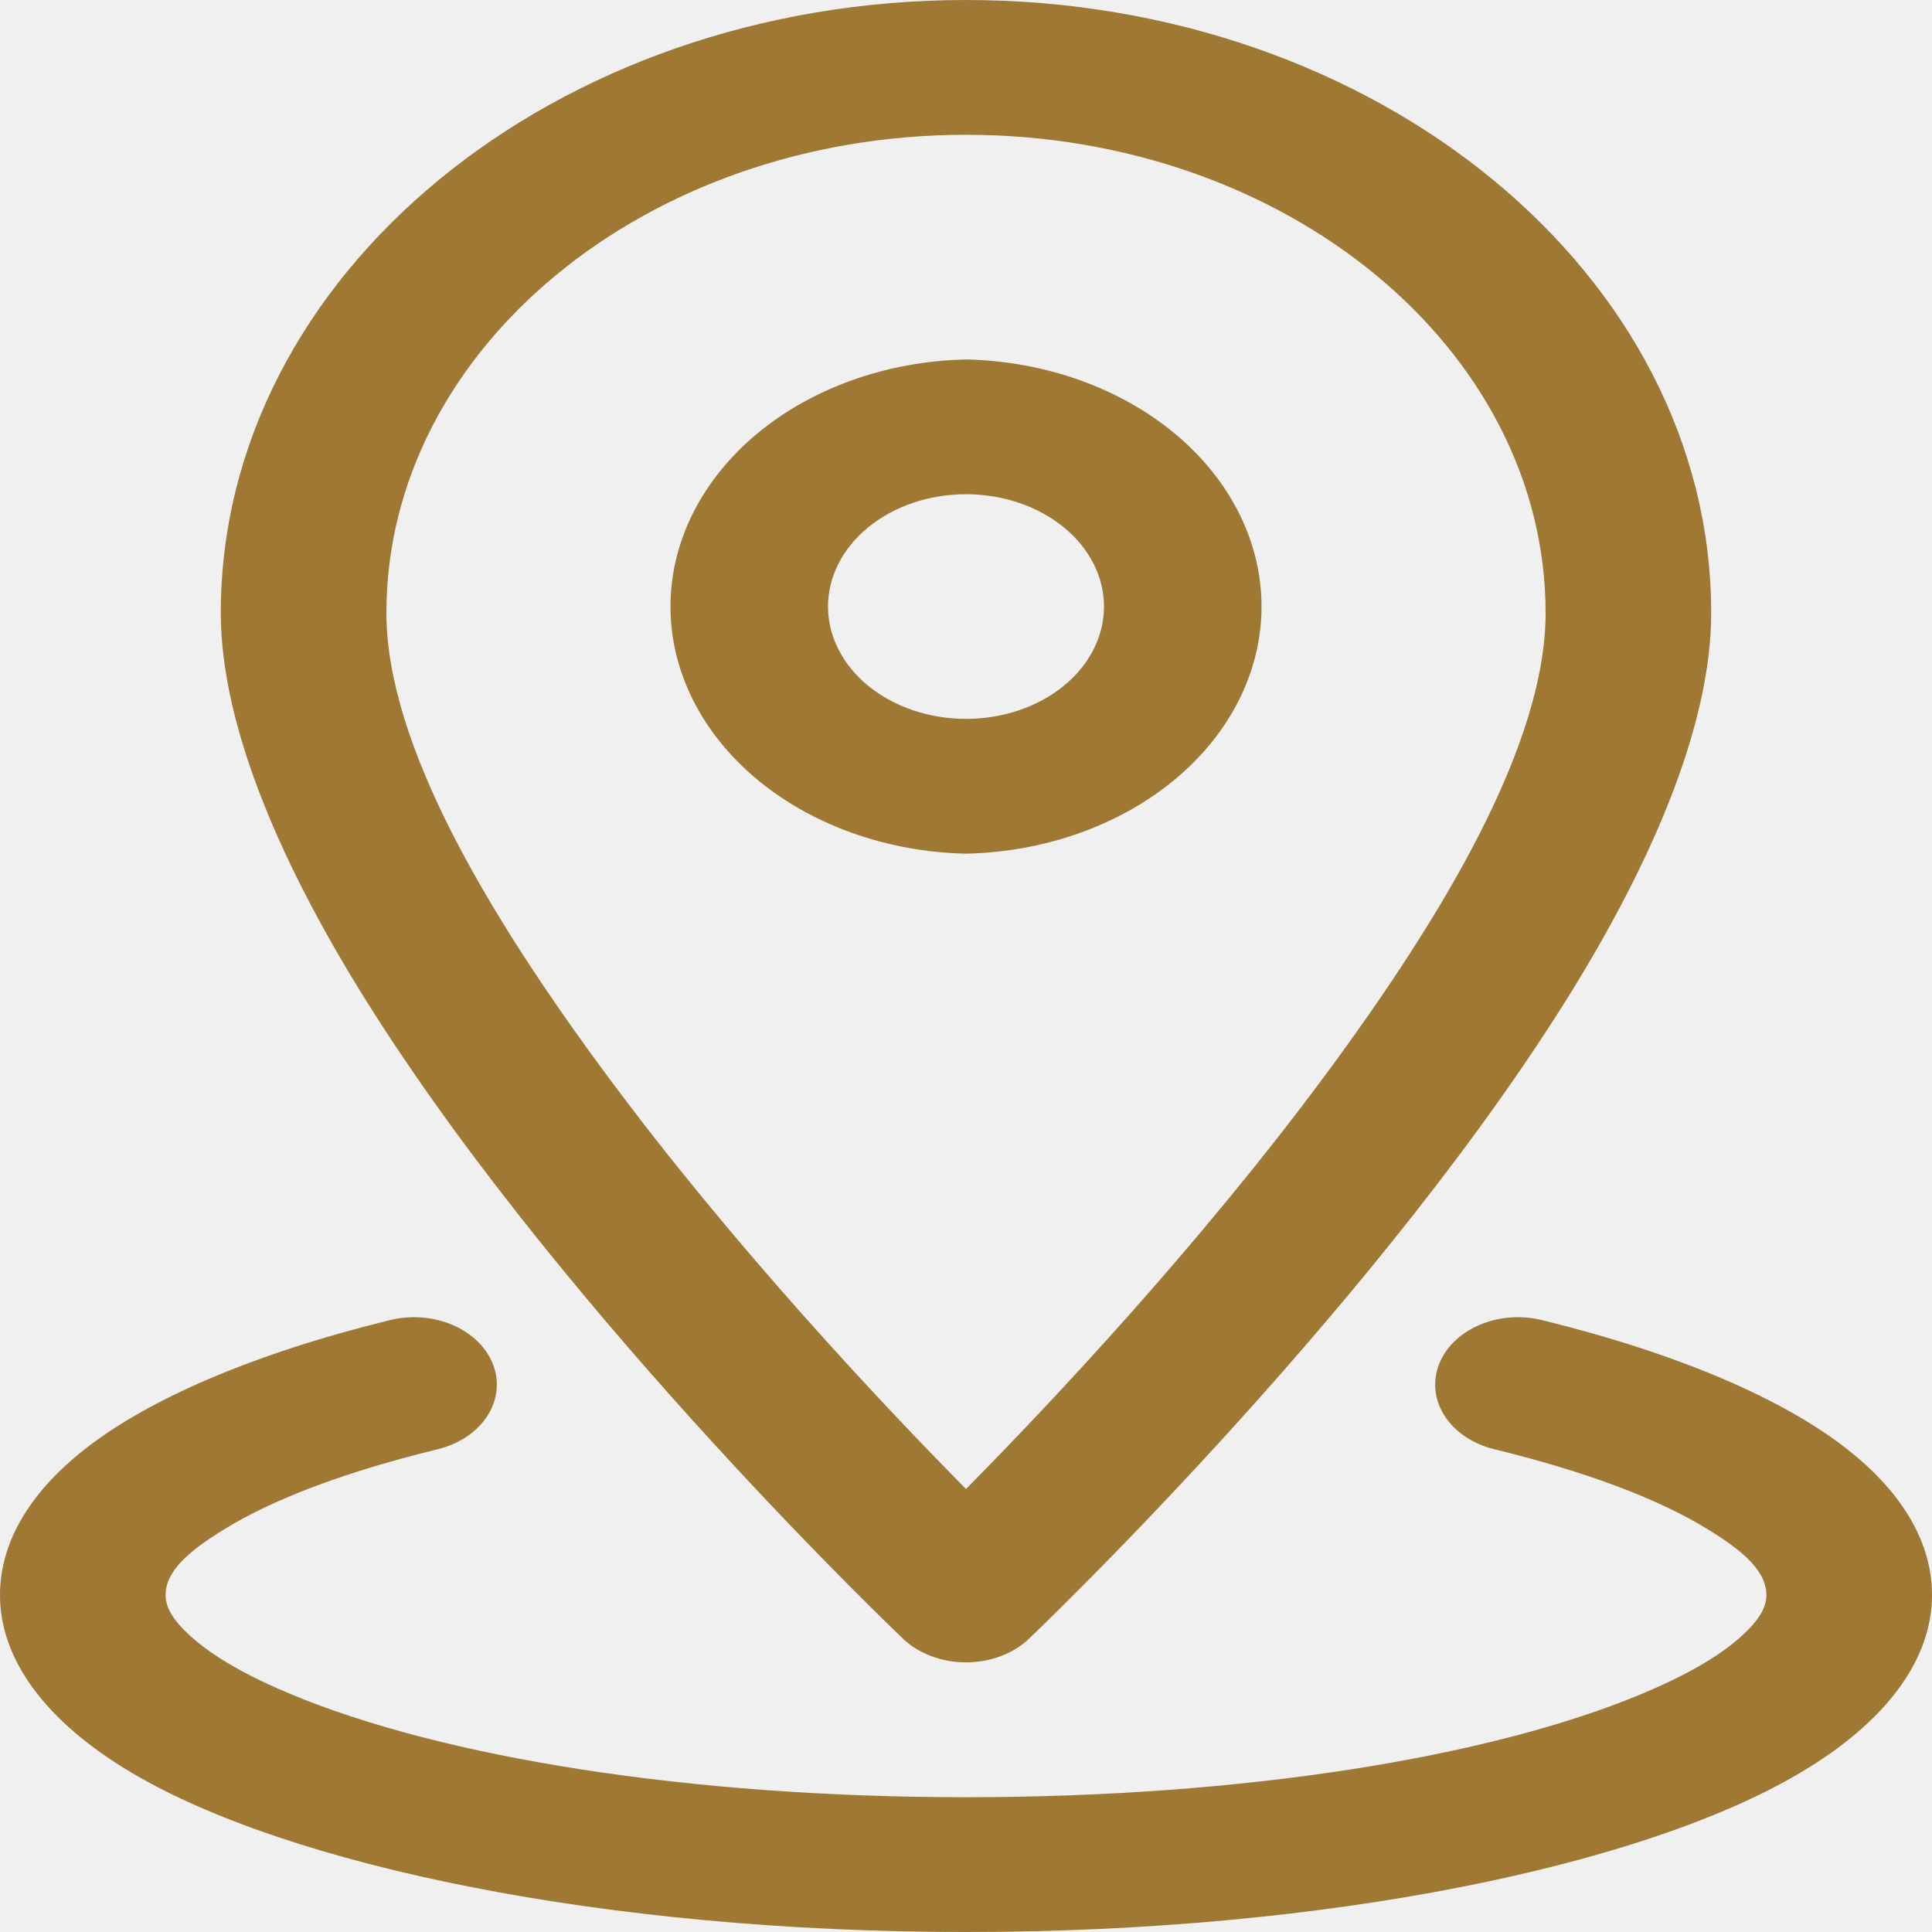
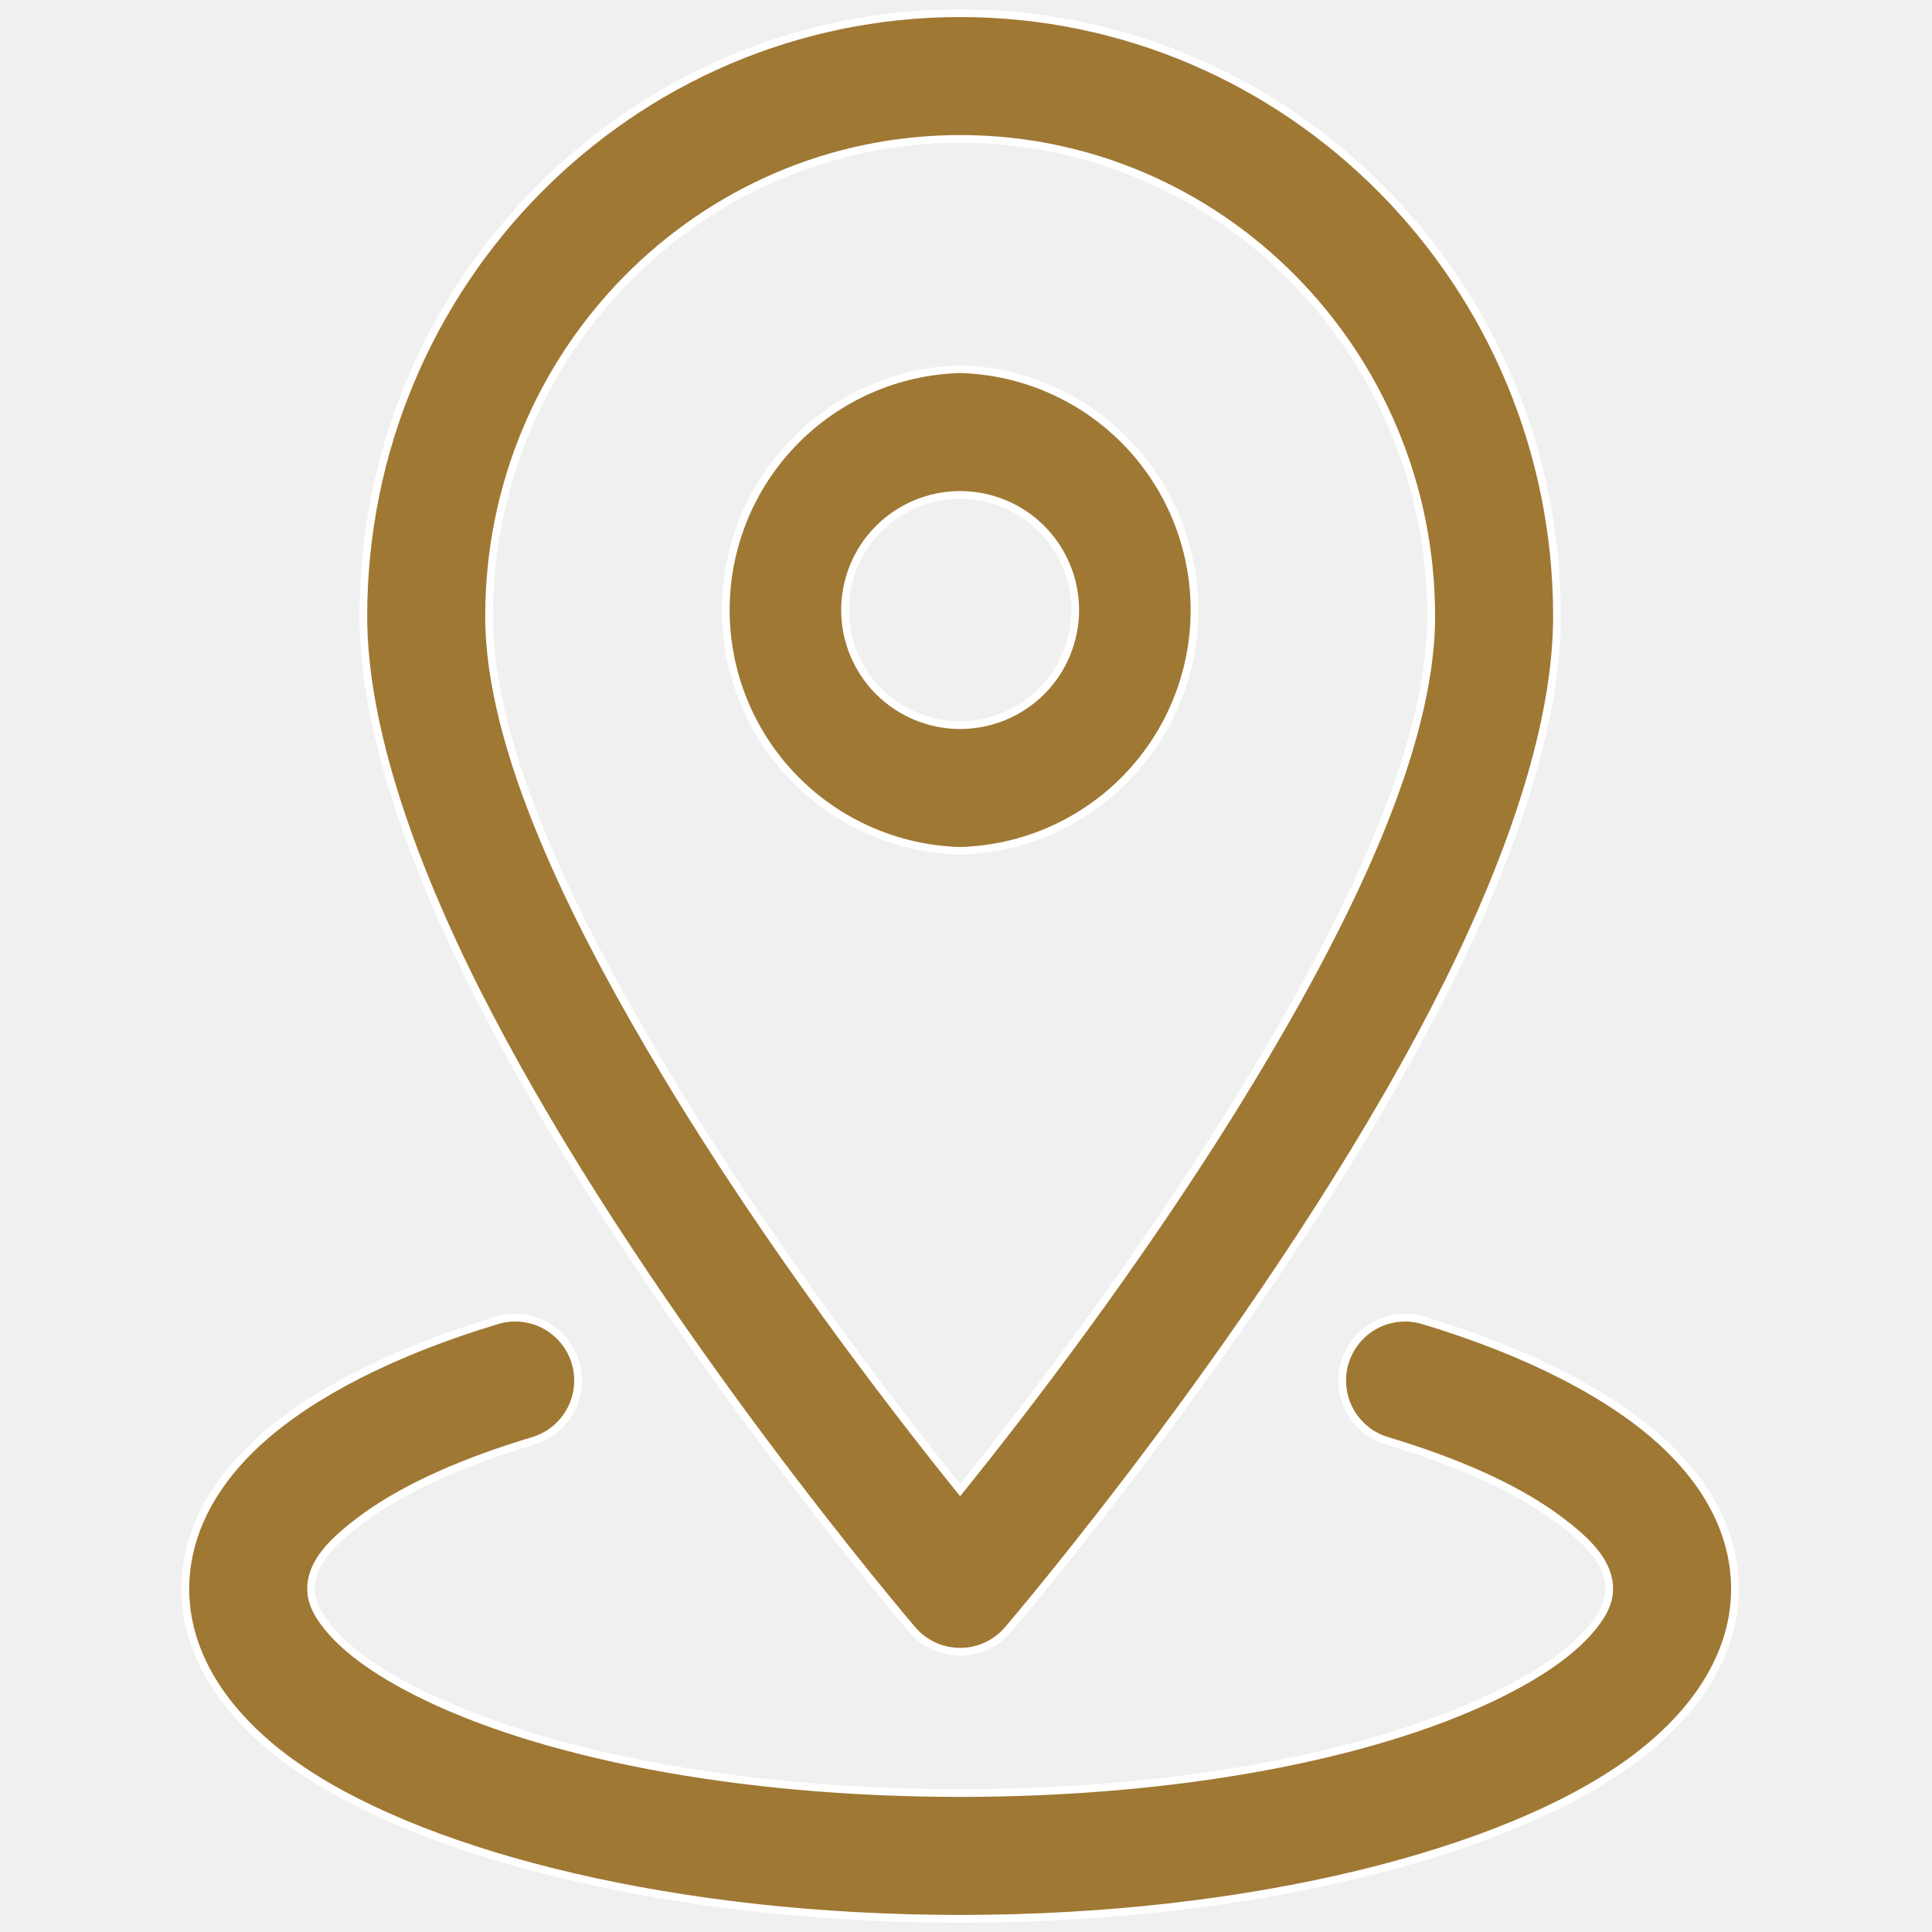
- <svg xmlns="http://www.w3.org/2000/svg" width="80" height="80" viewBox="0 0 80 80" fill="none">
-   <path fill-rule="evenodd" clip-rule="evenodd" d="M40 0C22.98 0 9.143 11.364 9.143 25.381C9.143 30.128 11.712 36.019 15.451 41.894C23.684 54.832 37.399 67.862 37.399 67.862C37.72 68.168 38.12 68.412 38.569 68.58C39.017 68.748 39.506 68.835 40 68.835C40.494 68.835 40.982 68.748 41.431 68.58C41.88 68.412 42.279 68.168 42.601 67.862C42.601 67.862 56.315 54.832 64.548 41.894C68.288 36.019 70.857 30.128 70.857 25.381C70.857 11.364 57.019 0 40 0ZM40 5.581C53.257 5.581 64 14.463 64 25.381C64 30.835 59.748 37.942 54.839 44.569C49.572 51.676 43.41 58.203 40 61.656C36.589 58.203 30.427 51.676 25.161 44.569C20.251 37.942 16 30.835 16 25.381C16 14.463 26.743 5.581 40 5.581Z" fill="#9F7834" />
-   <path fill-rule="evenodd" clip-rule="evenodd" d="M40 14.884C36.724 14.956 33.613 16.065 31.327 17.976C29.042 19.888 27.763 22.449 27.763 25.116C27.763 27.783 29.042 30.345 31.327 32.256C33.613 34.167 36.724 35.277 40 35.349C43.276 35.277 46.387 34.167 48.673 32.256C50.958 30.345 52.237 27.783 52.237 25.116C52.237 22.449 50.958 19.888 48.673 17.976C46.387 16.065 43.276 14.956 40 14.884ZM40 20.465C41.516 20.465 42.969 20.955 44.041 21.828C45.112 22.7 45.714 23.883 45.714 25.116C45.714 26.35 45.112 27.533 44.041 28.405C42.969 29.277 41.516 29.767 40 29.767C38.484 29.767 37.031 29.277 35.959 28.405C34.888 27.533 34.286 26.35 34.286 25.116C34.286 23.883 34.888 22.7 35.959 21.828C37.031 20.955 38.484 20.465 40 20.465ZM61.87 60.008C65.586 60.916 68.649 62.039 70.766 63.356C72.137 64.205 73.143 65.034 73.143 66.047C73.143 66.642 72.727 67.181 72.142 67.721C71.173 68.61 69.733 69.41 67.95 70.154C61.65 72.778 51.465 74.419 40 74.419C28.535 74.419 18.35 72.778 12.05 70.154C10.267 69.41 8.827 68.61 7.858 67.721C7.273 67.181 6.857 66.642 6.857 66.047C6.857 65.034 7.863 64.205 9.234 63.356C11.351 62.039 14.414 60.916 18.13 60.008C19.001 59.794 19.733 59.308 20.164 58.656C20.594 58.004 20.689 57.239 20.427 56.53C20.166 55.821 19.568 55.226 18.767 54.875C17.966 54.525 17.027 54.447 16.155 54.661C10.496 56.048 6.098 57.95 3.456 60.052C1.134 61.894 0 63.956 0 66.047C0 68.659 1.815 71.263 5.504 73.436C11.977 77.247 24.978 80 40 80C55.022 80 68.023 77.247 74.496 73.436C78.185 71.263 80 68.659 80 66.047C80 63.956 78.866 61.894 76.544 60.052C73.902 57.95 69.504 56.048 63.845 54.661C63.413 54.555 62.961 54.52 62.513 54.556C62.064 54.593 61.63 54.702 61.233 54.875C60.836 55.049 60.485 55.284 60.2 55.568C59.916 55.852 59.702 56.179 59.573 56.53C59.443 56.881 59.4 57.25 59.445 57.615C59.49 57.979 59.623 58.333 59.836 58.656C60.05 58.979 60.339 59.265 60.688 59.496C61.037 59.728 61.438 59.902 61.87 60.008Z" fill="#9F7834" />
+ <svg xmlns="http://www.w3.org/2000/svg" width="100" height="100" viewBox="0 0 100 100" fill="none">
+   <path d="M49.697 0.683C66.734 0.683 80.589 14.659 80.589 31.901C80.589 37.365 78.33 44.085 74.946 50.89L74.255 52.251C70.114 60.245 64.593 68.272 60.105 74.303C57.861 77.317 55.875 79.833 54.451 81.594C53.739 82.474 53.168 83.166 52.774 83.638C52.578 83.873 52.425 84.054 52.322 84.176C52.283 84.222 52.25 84.26 52.226 84.289L52.166 84.359C51.861 84.715 51.482 85.001 51.056 85.197C50.63 85.393 50.166 85.494 49.697 85.494C49.228 85.494 48.765 85.393 48.339 85.197C47.966 85.026 47.629 84.786 47.346 84.49L47.228 84.359H47.227C47.227 84.359 47.226 84.358 47.226 84.357C47.224 84.356 47.222 84.352 47.219 84.349C47.212 84.341 47.202 84.329 47.188 84.314C47.162 84.283 47.123 84.236 47.072 84.176C46.969 84.054 46.817 83.873 46.62 83.638C46.227 83.166 45.655 82.474 44.943 81.594C43.52 79.833 41.534 77.317 39.29 74.303C35.082 68.649 29.966 61.241 25.932 53.75L25.14 52.251C21.376 44.986 18.806 37.73 18.806 31.901C18.806 14.659 32.661 0.683 49.697 0.683ZM49.697 7.191C36.226 7.191 25.314 18.279 25.314 31.901C25.314 35.316 26.396 39.231 28.09 43.31C29.573 46.882 31.53 50.59 33.654 54.212L34.574 55.759C39.887 64.568 46.102 72.655 49.541 76.933L49.697 77.126L49.853 76.933C53.077 72.922 58.741 65.564 63.815 57.401L64.82 55.759C67.296 51.653 69.61 47.392 71.305 43.31C72.998 39.231 74.08 35.316 74.08 31.901C74.08 18.279 63.168 7.191 49.697 7.191Z" fill="#9F7834" stroke="white" stroke-width="0.4" />
+   <path d="M72.4 68.219C72.773 68.181 73.148 68.208 73.511 68.298L73.665 68.34C79.174 69.999 83.472 72.249 86.127 74.726L86.379 74.966C88.688 77.216 89.801 79.718 89.801 82.243C89.801 85.296 88.13 88.366 84.678 90.978L84.338 91.23C77.865 95.91 64.814 99.316 49.696 99.316C35.051 99.316 22.346 96.12 15.682 91.664L15.056 91.23C11.374 88.565 9.593 85.394 9.593 82.243C9.593 79.876 10.571 77.529 12.596 75.391L13.015 74.966C15.481 72.555 19.5 70.346 24.678 68.668L25.729 68.34C26.555 68.091 27.448 68.181 28.208 68.59C28.968 68.999 29.536 69.694 29.784 70.52C30.033 71.347 29.942 72.24 29.533 73C29.15 73.713 28.516 74.255 27.757 74.525L27.604 74.576C24.082 75.633 21.127 76.929 18.991 78.447L18.575 78.754C17.881 79.282 17.266 79.814 16.824 80.379C16.38 80.946 16.102 81.559 16.102 82.243C16.102 82.956 16.456 83.593 16.944 84.193L17.161 84.448C18.036 85.435 19.275 86.327 20.781 87.155L21.443 87.507C27.829 90.774 38.127 92.807 49.696 92.807C60.904 92.807 70.919 90.899 77.34 87.81L77.95 87.507C79.644 86.638 81.046 85.701 82.039 84.658L82.232 84.448C82.828 83.773 83.292 83.057 83.292 82.243C83.292 81.559 83.013 80.946 82.569 80.379C82.127 79.814 81.512 79.282 80.817 78.754H80.818C78.794 77.206 75.932 75.879 72.487 74.79L71.79 74.576C71.381 74.453 71 74.25 70.669 73.98C70.338 73.709 70.063 73.376 69.86 73C69.658 72.624 69.531 72.21 69.488 71.785C69.445 71.36 69.486 70.93 69.609 70.52C69.733 70.111 69.936 69.73 70.206 69.398C70.476 69.067 70.809 68.792 71.186 68.59C71.562 68.387 71.975 68.262 72.4 68.219ZM49.696 19.108C52.943 19.197 56.027 20.549 58.292 22.876C60.559 25.204 61.827 28.326 61.827 31.575C61.827 34.825 60.559 37.946 58.292 40.274C56.027 42.602 52.943 43.952 49.696 44.041C46.45 43.952 43.367 42.601 41.102 40.274C38.835 37.946 37.566 34.825 37.566 31.575C37.566 28.326 38.835 25.204 41.102 22.876C43.367 20.549 46.45 19.198 49.696 19.108ZM49.696 25.617C48.117 25.617 46.602 26.245 45.484 27.362C44.367 28.48 43.739 29.995 43.739 31.575C43.739 33.155 44.367 34.671 45.484 35.788C46.602 36.905 48.117 37.533 49.696 37.533C51.276 37.533 52.792 36.905 53.909 35.788C55.026 34.671 55.654 33.155 55.654 31.575C55.654 29.995 55.026 28.48 53.909 27.362C52.792 26.245 51.276 25.617 49.696 25.617Z" fill="#9F7834" stroke="white" stroke-width="0.4" />
</svg>
